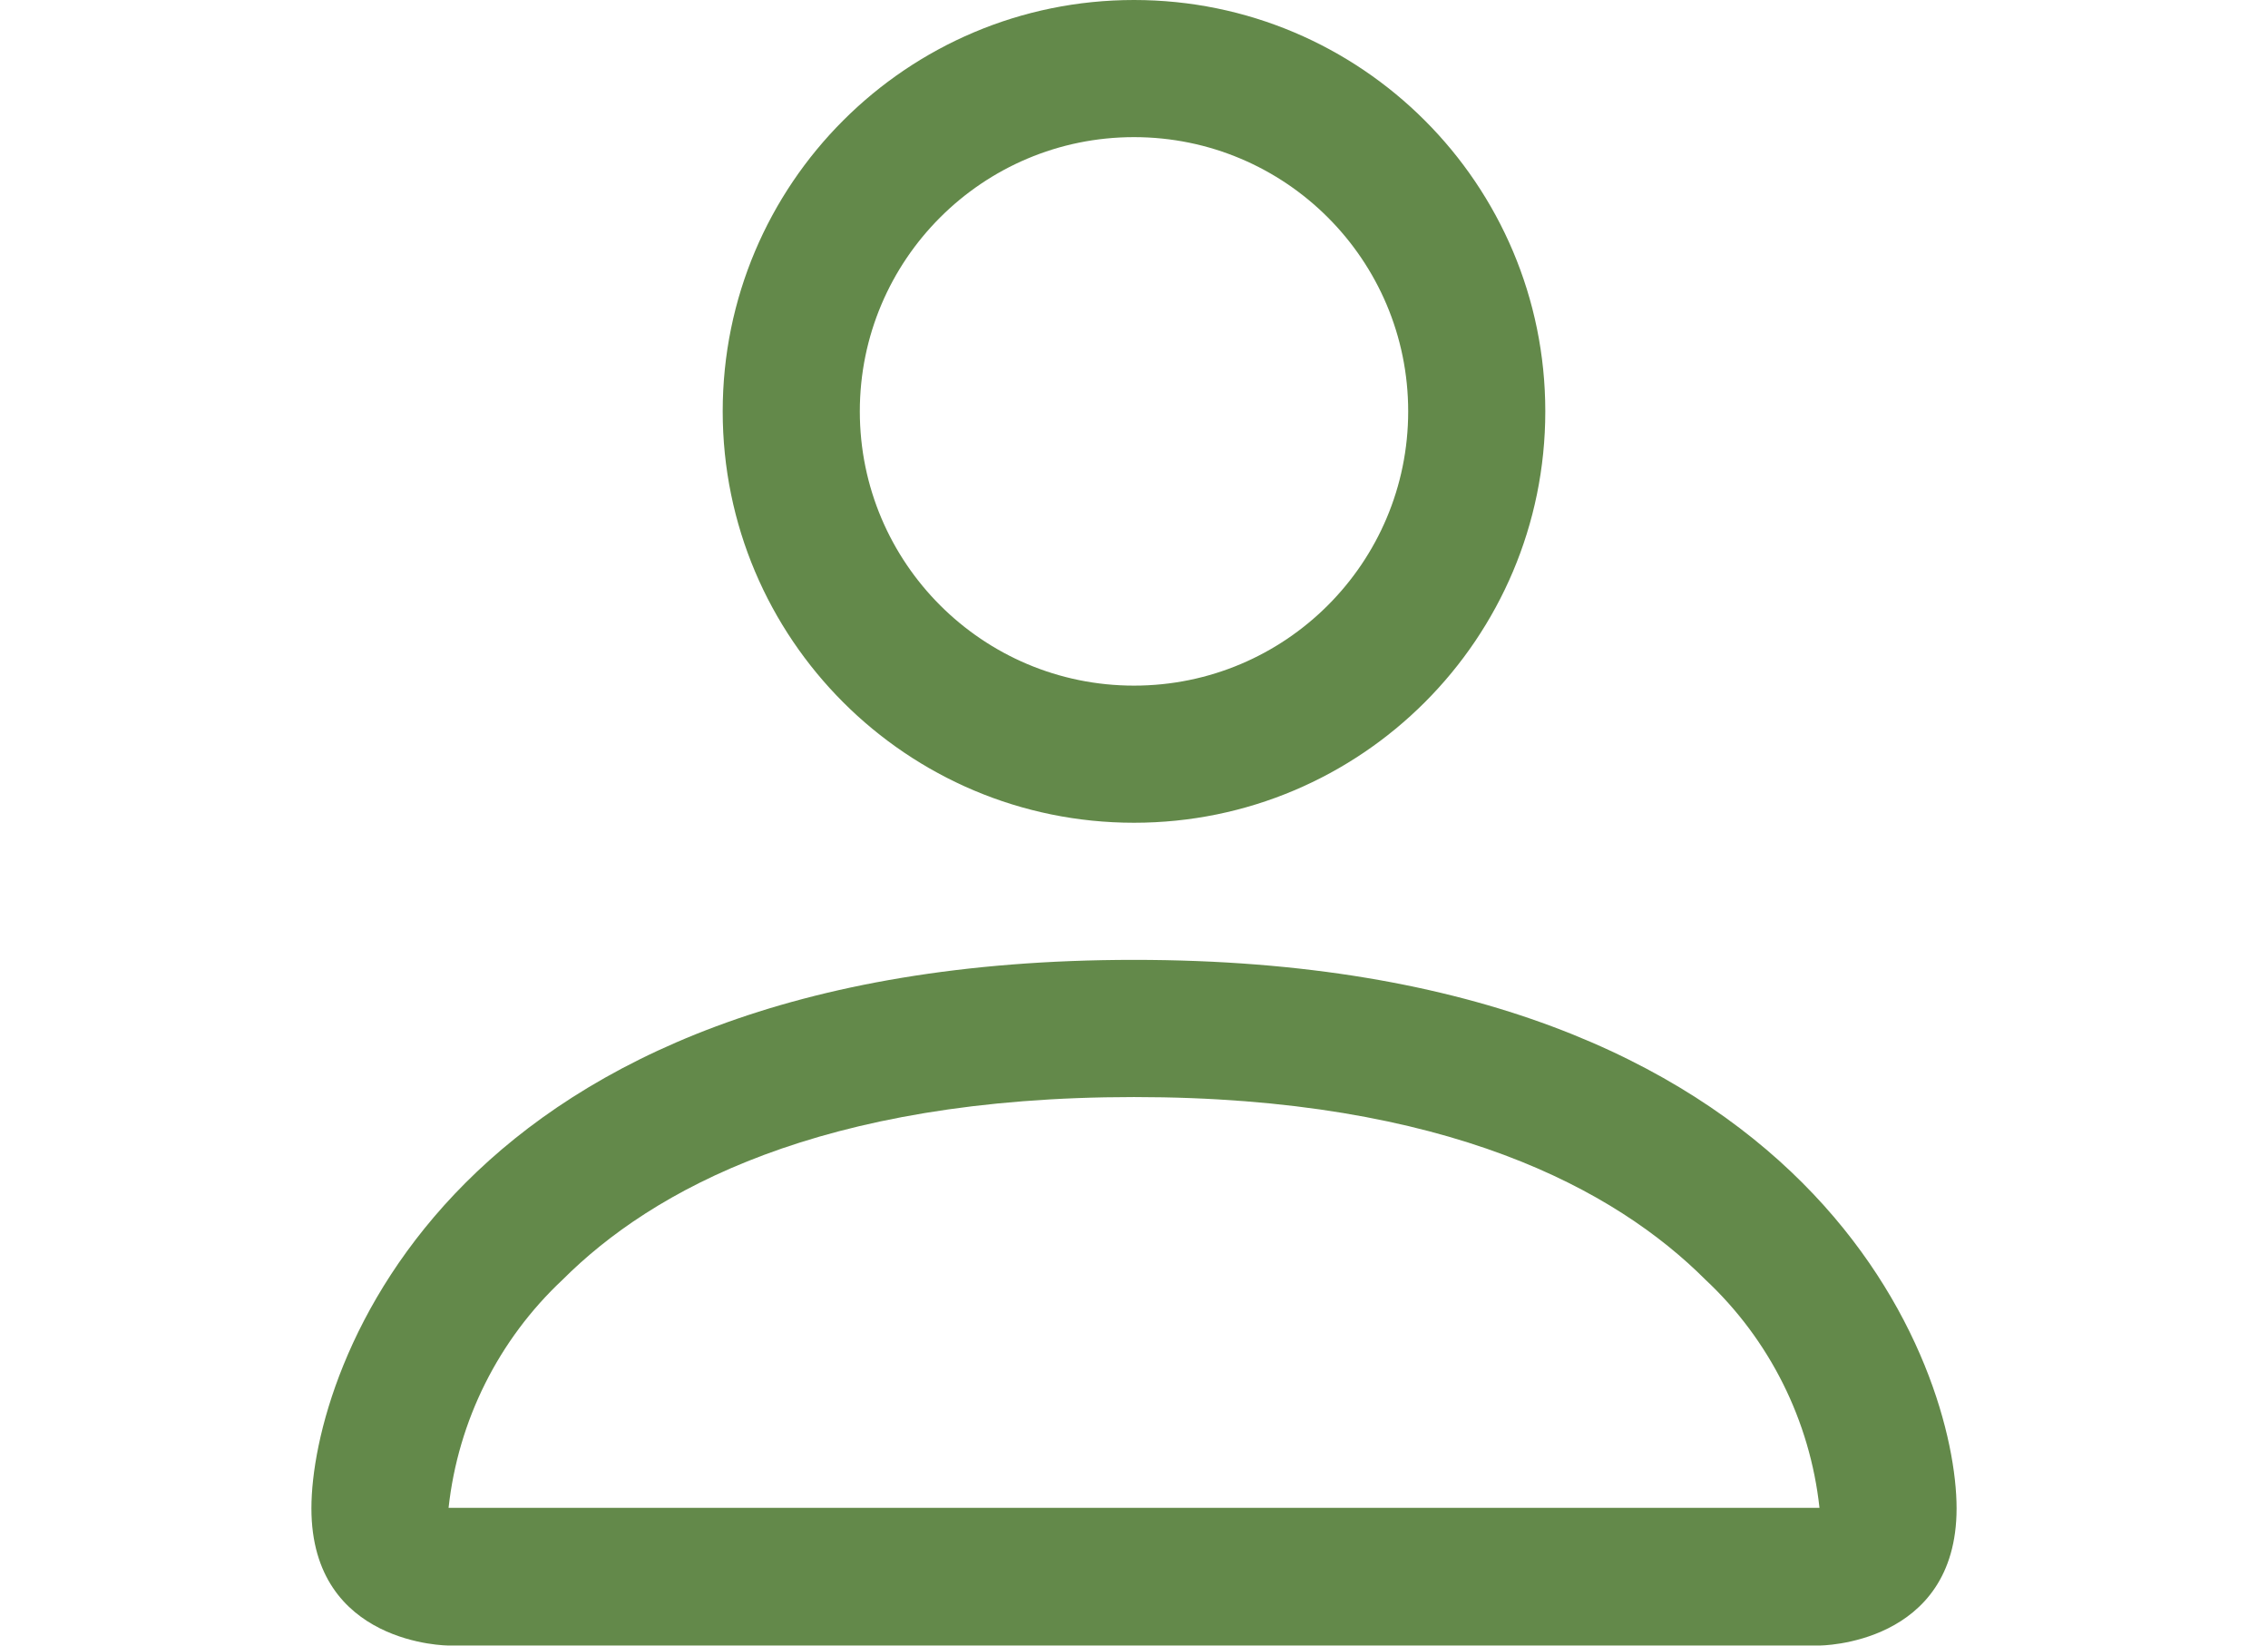
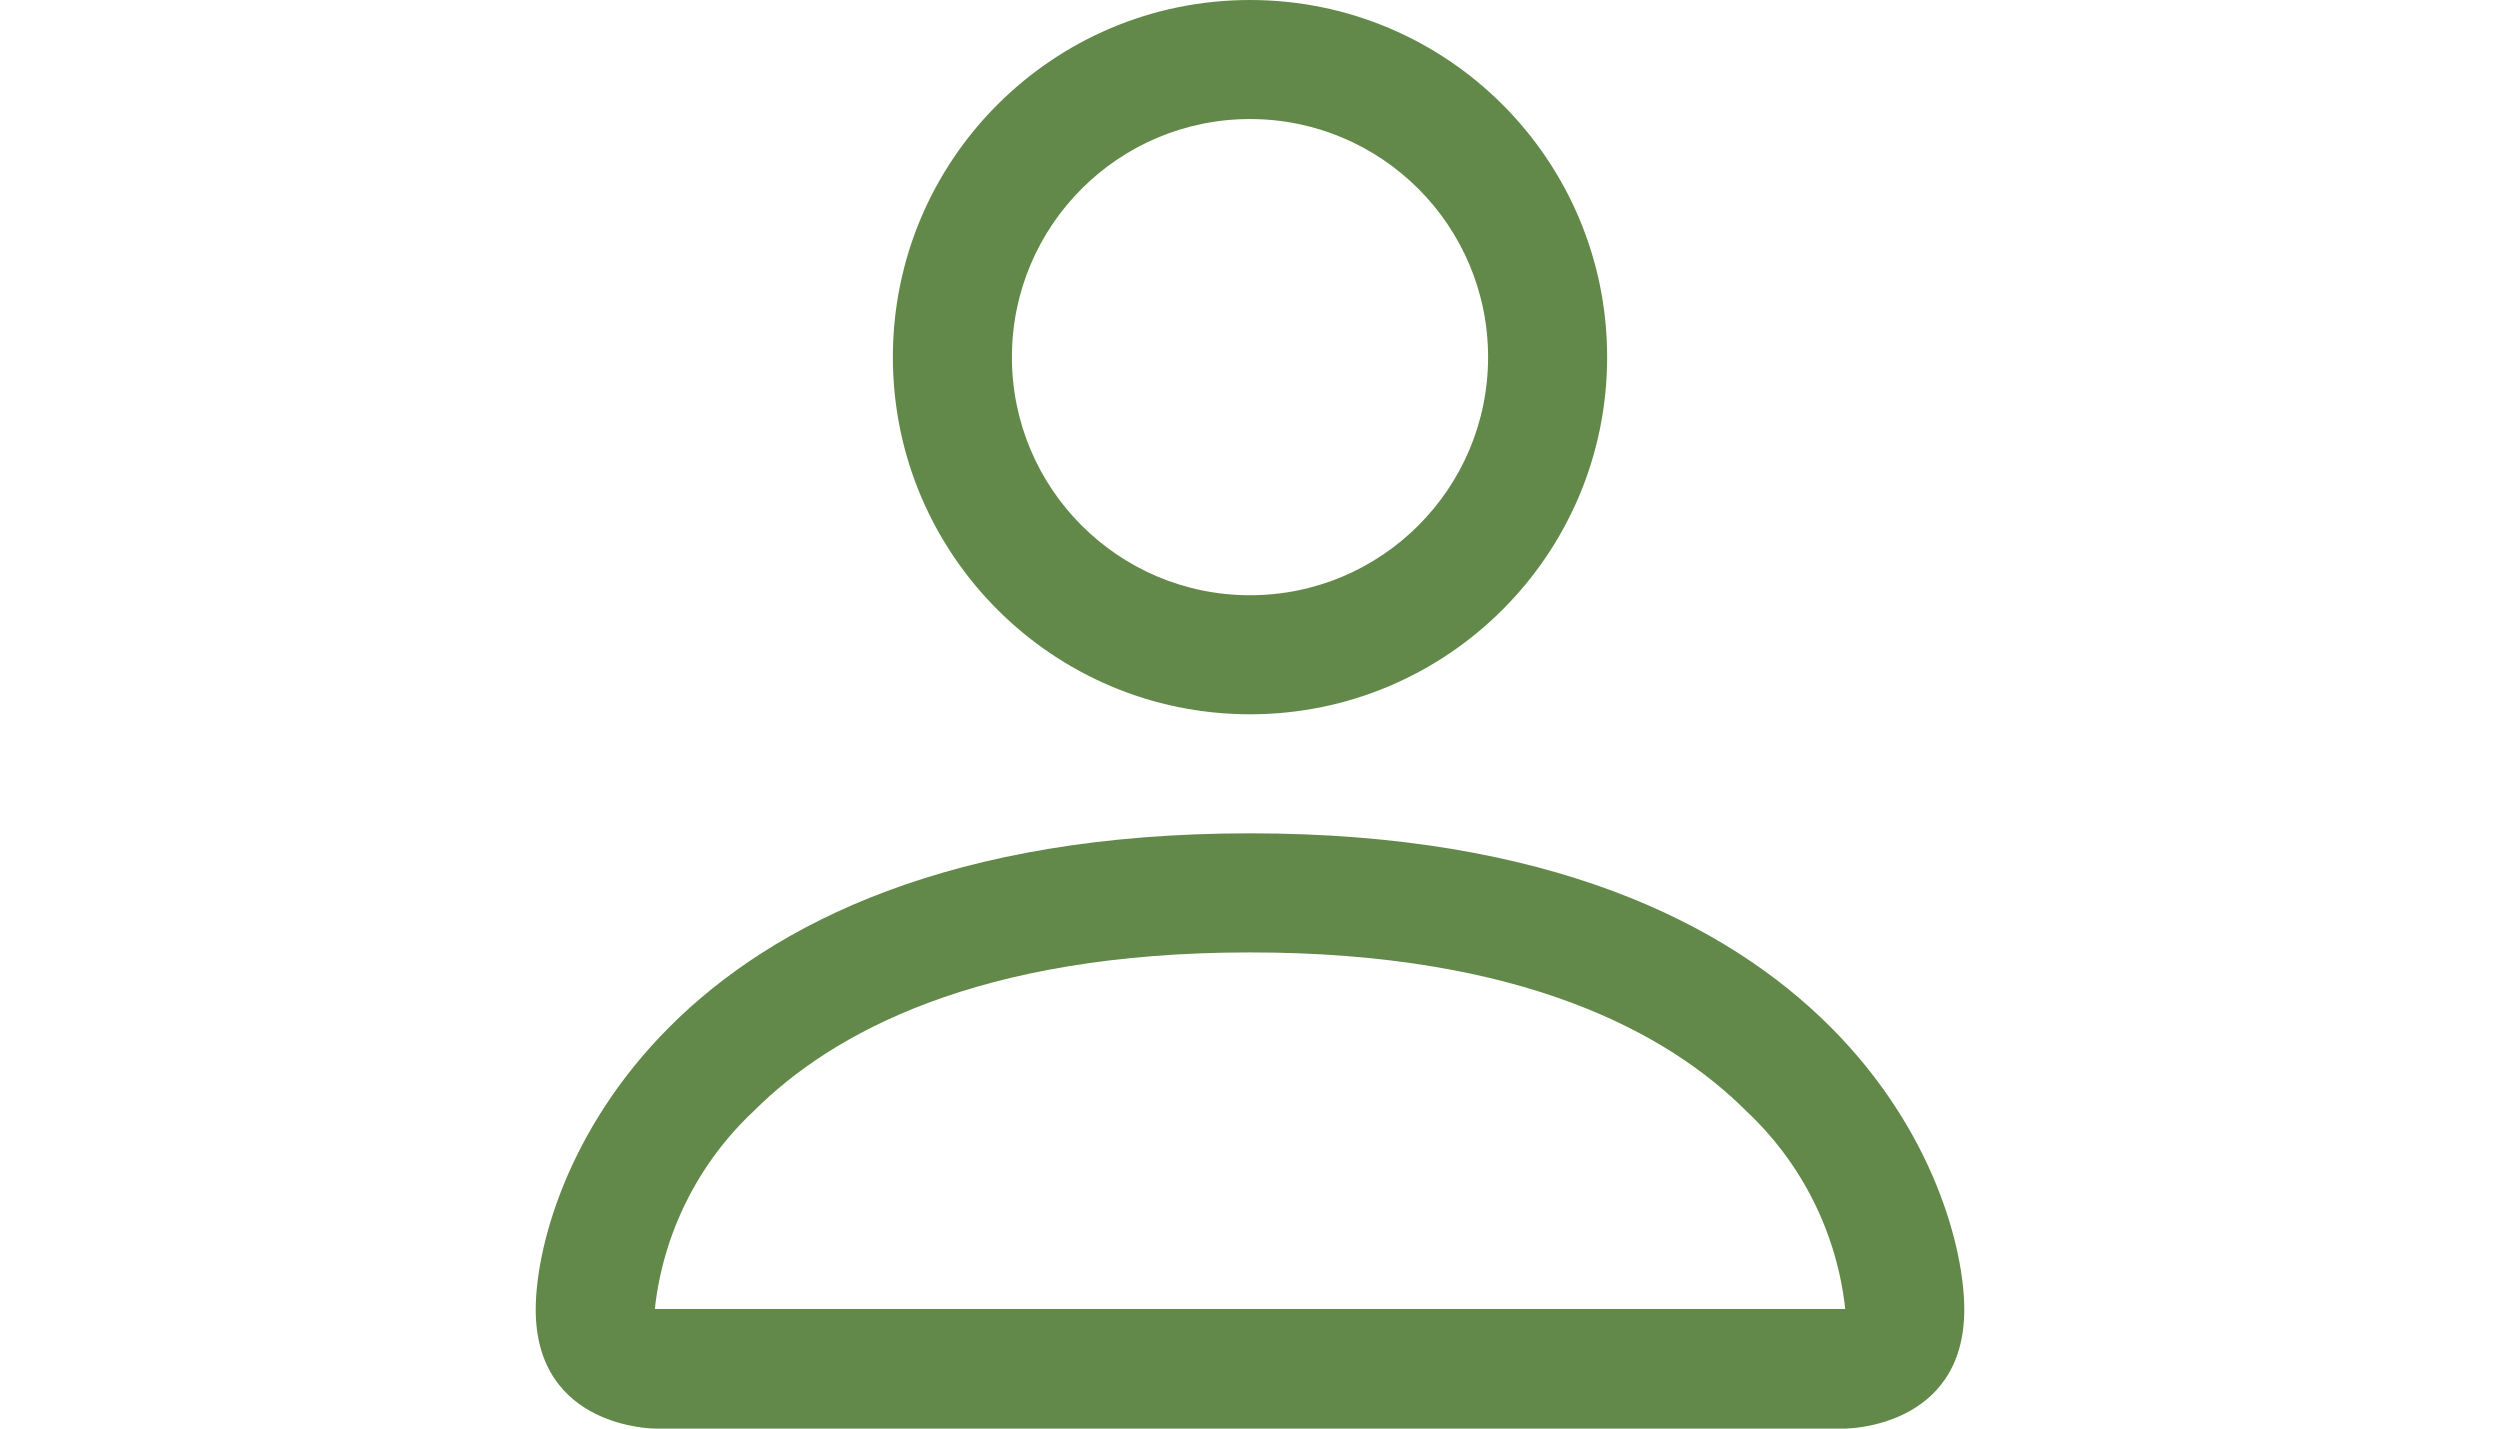
- <svg xmlns="http://www.w3.org/2000/svg" width="62.036" height="45" viewBox="0 0 62.036 62.036">
+ <svg xmlns="http://www.w3.org/2000/svg" width="70" height="40" viewBox="0 0 62.036 62.036">
  <path id="person" d="M33.018,33.018A15.509,15.509,0,1,0,17.509,17.509,15.509,15.509,0,0,0,33.018,33.018ZM43.357,17.509A10.339,10.339,0,1,1,33.018,7.17,10.339,10.339,0,0,1,43.357,17.509ZM64.036,58.866c0,5.17-5.17,5.17-5.17,5.17H7.17S2,64.036,2,58.866,7.17,38.187,33.018,38.187,64.036,53.7,64.036,58.866Zm-5.17-.021a13.813,13.813,0,0,0-4.3-8.6c-3.371-3.371-9.714-6.886-21.547-6.886s-18.176,3.515-21.547,6.886a13.842,13.842,0,0,0-4.3,8.6Z" transform="translate(-2 -2)" fill="#63894a" />
</svg>
